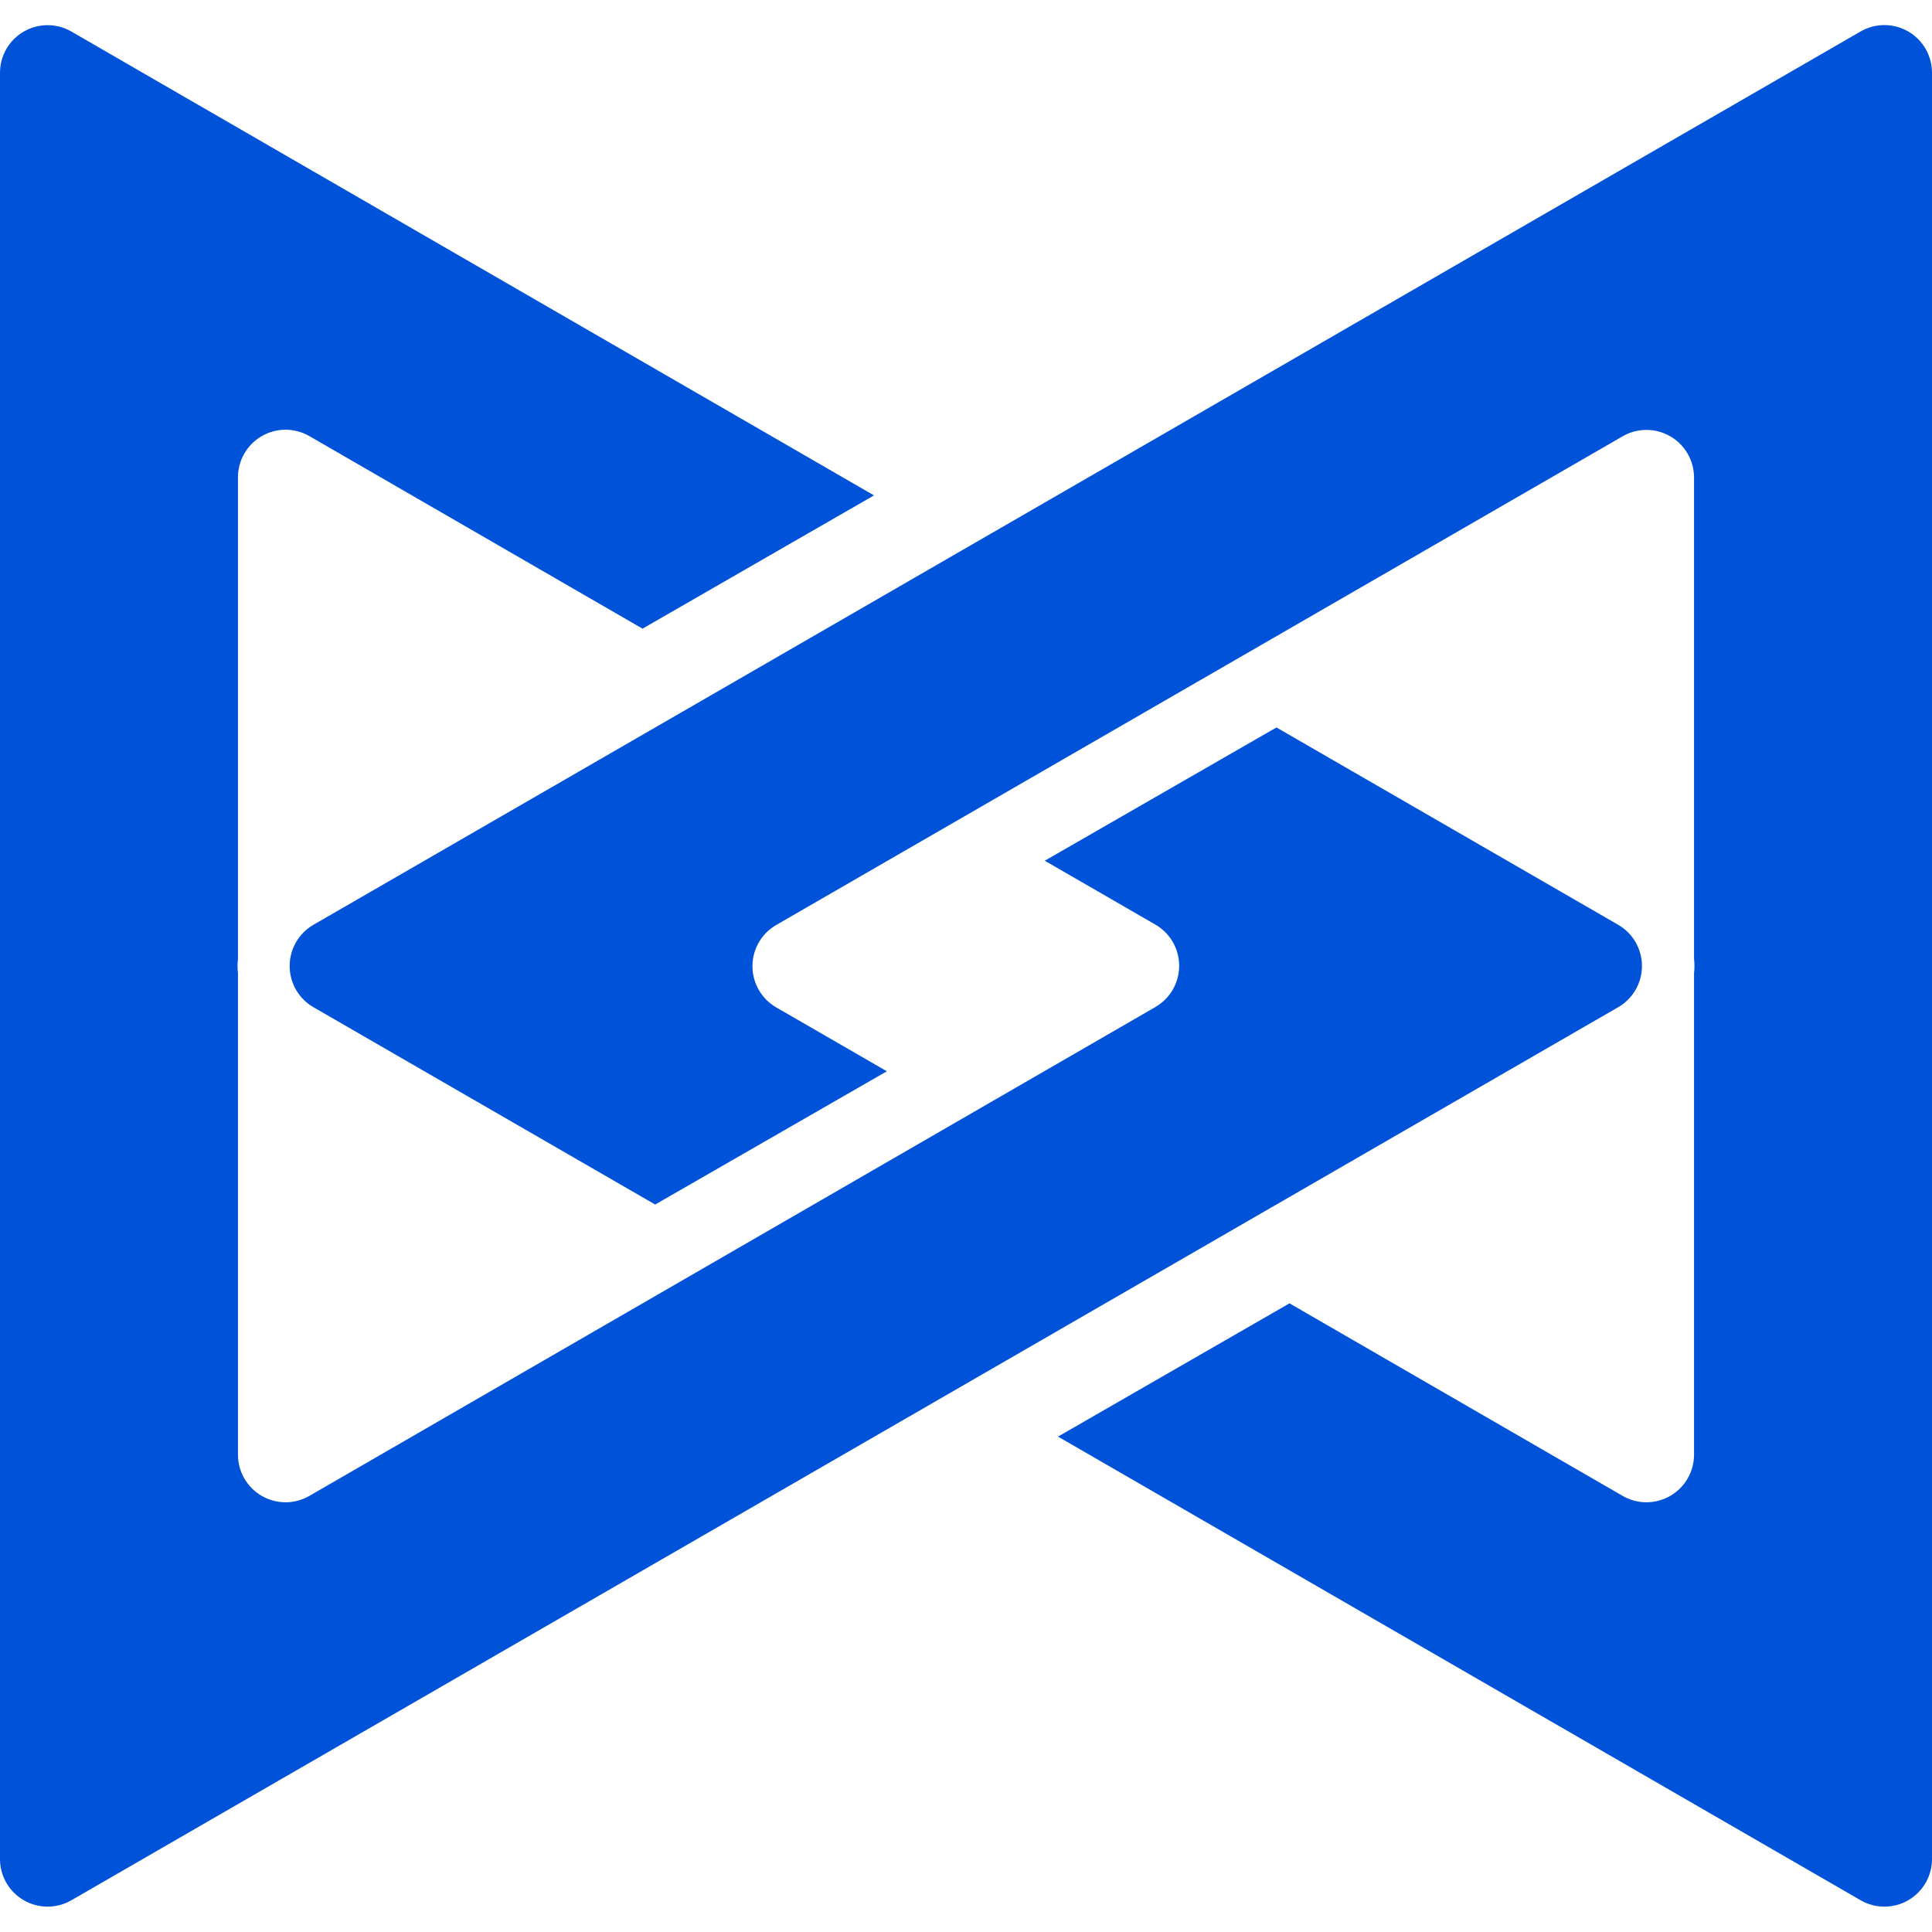
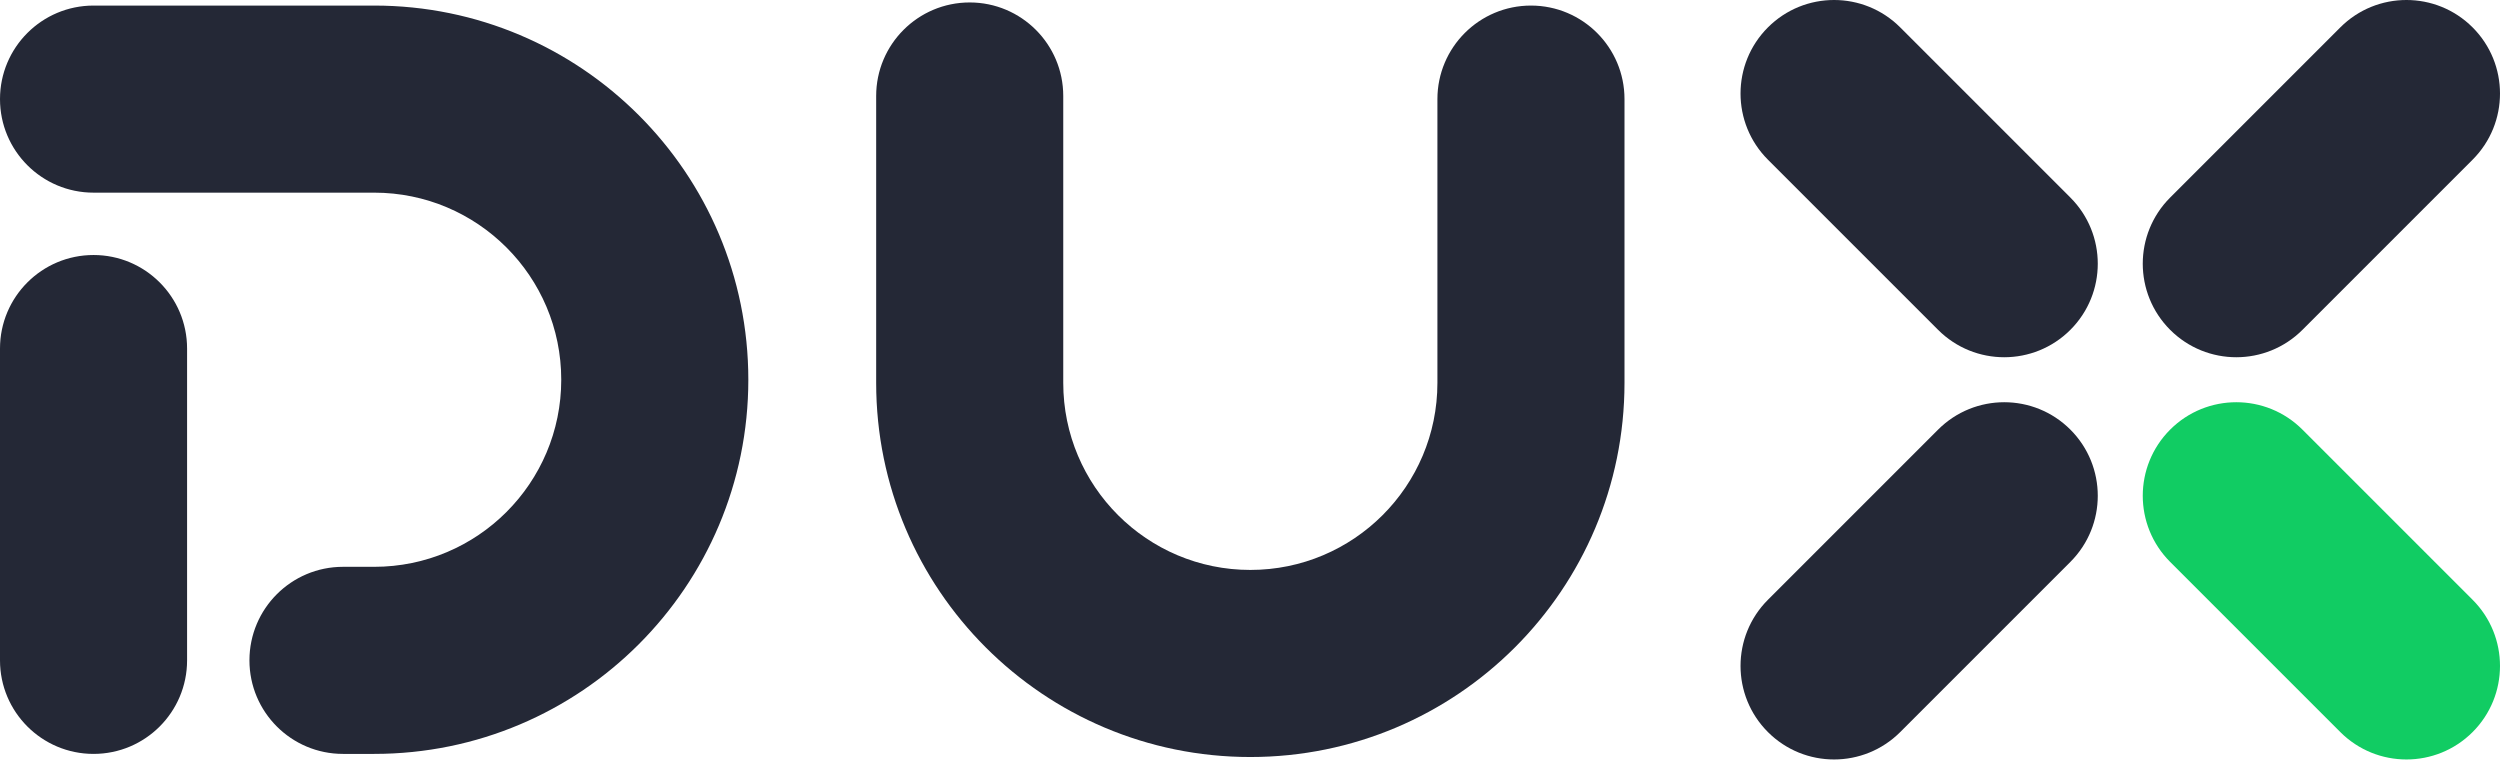
- <svg xmlns="http://www.w3.org/2000/svg" viewBox="0 0 202.97 197.7" width="100" height="100">
-   <path fill="#0052D9" d="M170,94.52l-35.9-20.73-24.34,14,11.62,6.71a5,5,0,0,1,0,8.66L32.5,154.52a5,5,0,0,1-7.5-4.33V99.61a6.44,6.44,0,0,1,0-1.52V47.51a5,5,0,0,1,7.5-4.33l35,20.23,24.32-14L7.5.68A5,5,0,0,0,0,5V192.69A5,5,0,0,0,7.5,197L170,103.18A5,5,0,0,0,170,94.52Z" />
-   <path fill="#0052D9" d="M32.93,103.18l35.9,20.73,24.34-14-11.62-6.71a5,5,0,0,1,0-8.66l88.92-51.34a5,5,0,0,1,7.5,4.33V98.09a6.44,6.44,0,0,1,0,1.52v50.58a5,5,0,0,1-7.5,4.33l-35-20.23-24.32,14L195.47,197a5,5,0,0,0,7.5-4.33V5a5,5,0,0,0-7.5-4.33L32.93,94.52A5,5,0,0,0,32.93,103.18Z" />
+ <svg xmlns="http://www.w3.org/2000/svg" width="400.893" height="121.787" viewBox="0 0 400.893 121.787" version="1.1">
+   <g transform="translate(-6545, -3038.107) translate(6345, 2899) translate(200, 132.3934)" fill-rule="nonzero" stroke="none" stroke-width="1" fill="none">
+     <path d="M0 62.607v50c0 8.284 6.716 15 15 15s15-6.716 15-15v-50c0-8.285-6.716-15-15-15s-15 6.715-15 15z" fill="#242836" />
+     <path d="M60 7.607c33.137 0 60 26.863 60 60s-26.863 60-60 60h-5c-8.284 0-15-6.716-15-15 0-8.285 6.716-15 15-15h5c16.57 0 30-13.432 30-30 0-16.57-13.43-30-30-30H15c-8.284 0-15-6.716-15-15 0-8.285 6.716-15 15-15h45z" fill="#242836" />
+     <path d="M201 7.607c33.137 0 60 26.863 60 60s-26.863 60-60 60h-46c-8.284 0-15-6.716-15-15 0-8.285 6.716-15 15-15h46c16.57 0 30-13.432 30-30 0-16.57-13.43-30-30-30h-45.5c-8.284 0-15-6.716-15-15 0-8.285 6.716-15 15-15H201z" fill="#242836" transform="translate(200.5, 67.6066) rotate(90) translate(-200.5, -67.6066) " />
+     <g transform="translate(279.1066, 6.713203)">
+       <path d="M25.607 4.393 52.893 31.68c5.858 5.858 5.858 15.356 0 21.213-5.857 5.858-15.355 5.858-21.213 0L4.393 25.607c-5.857-5.858-5.857-15.356 0-21.214 5.858-5.857 15.356-5.857 21.214 0zm91.786 0c5.858 5.858 5.858 15.356 0 21.214L90.107 52.893c-5.858 5.858-15.356 5.858-21.214 0-5.857-5.857-5.857-15.355 0-21.213L96.18 4.393c5.858-5.857 15.356-5.857 21.213 0zm-64.5 64.5c5.858 5.858 5.858 15.356 0 21.214l-27.286 27.286c-5.858 5.858-15.356 5.858-21.214 0-5.857-5.857-5.857-15.355 0-21.213L31.68 68.893c5.858-5.857 15.356-5.857 21.213 0z" fill="#242836" />
+       <path d="m90.107 68.893 27.286 27.287c5.858 5.858 5.858 15.356 0 21.213-5.857 5.858-15.355 5.858-21.213 0L68.893 90.107c-5.857-5.858-5.857-15.356 0-21.214 5.858-5.857 15.356-5.857 21.214 0z" fill="#11CC63" />
+     </g>
+   </g>
</svg>
